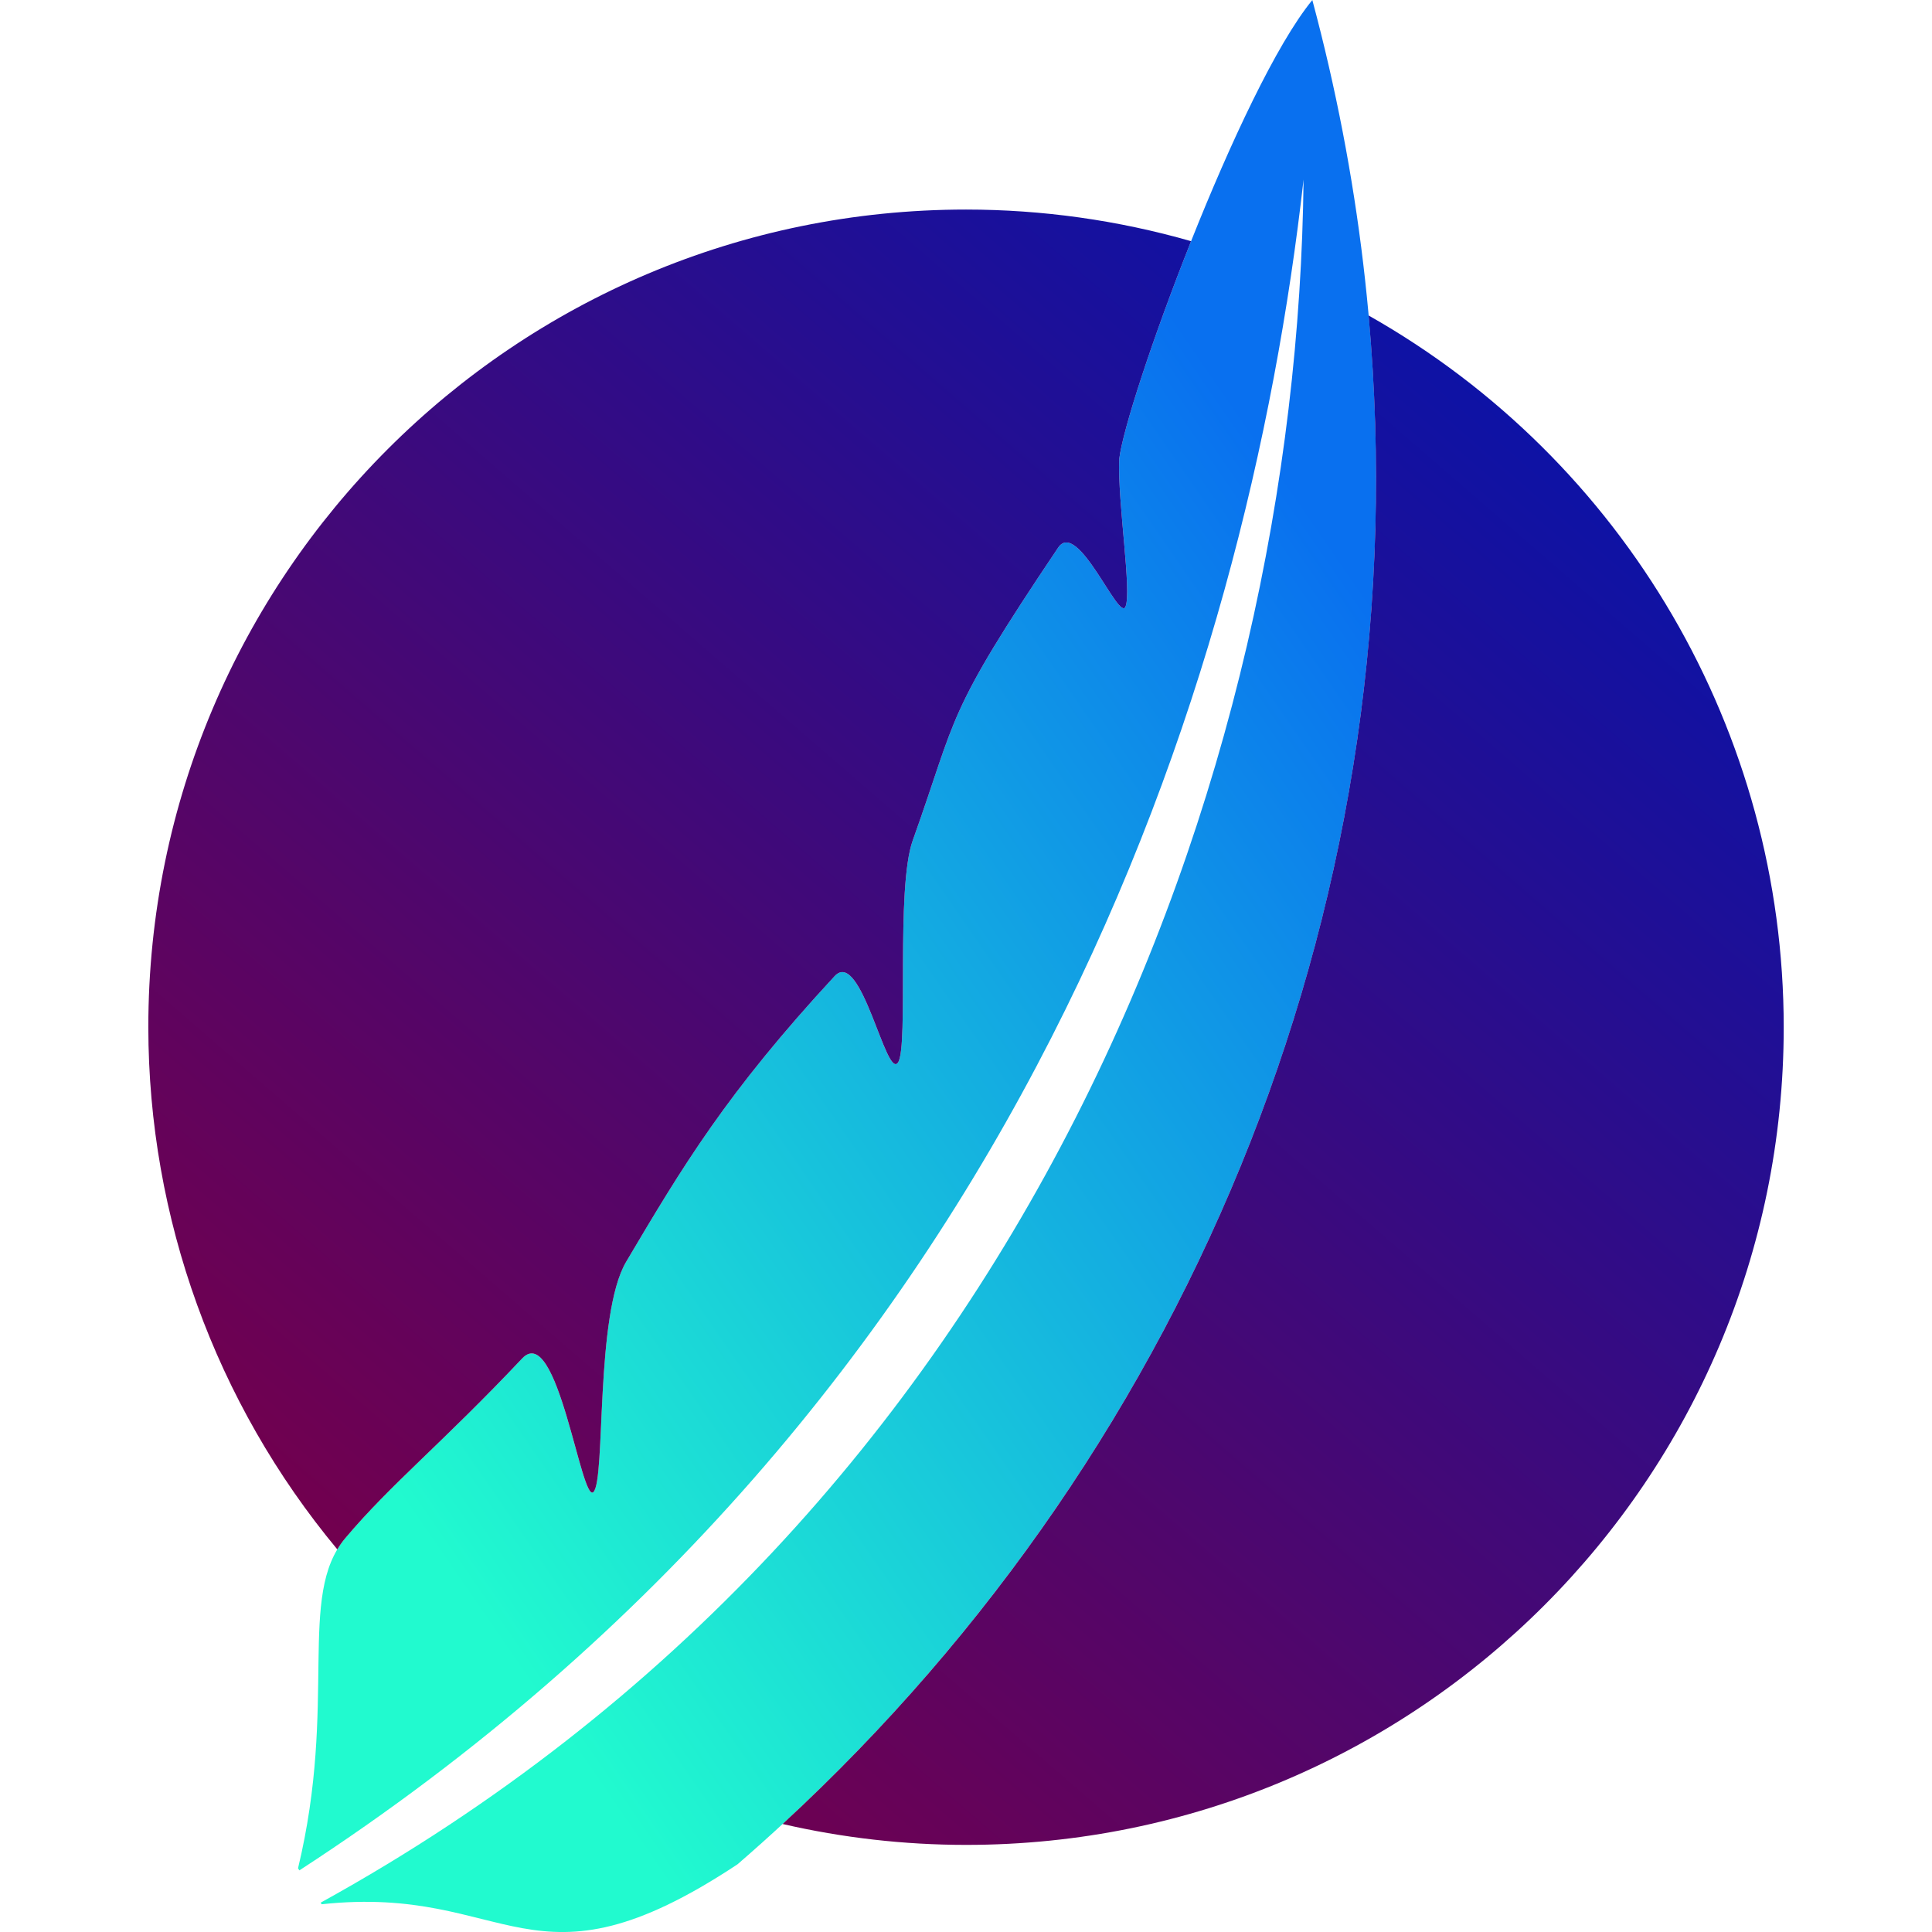
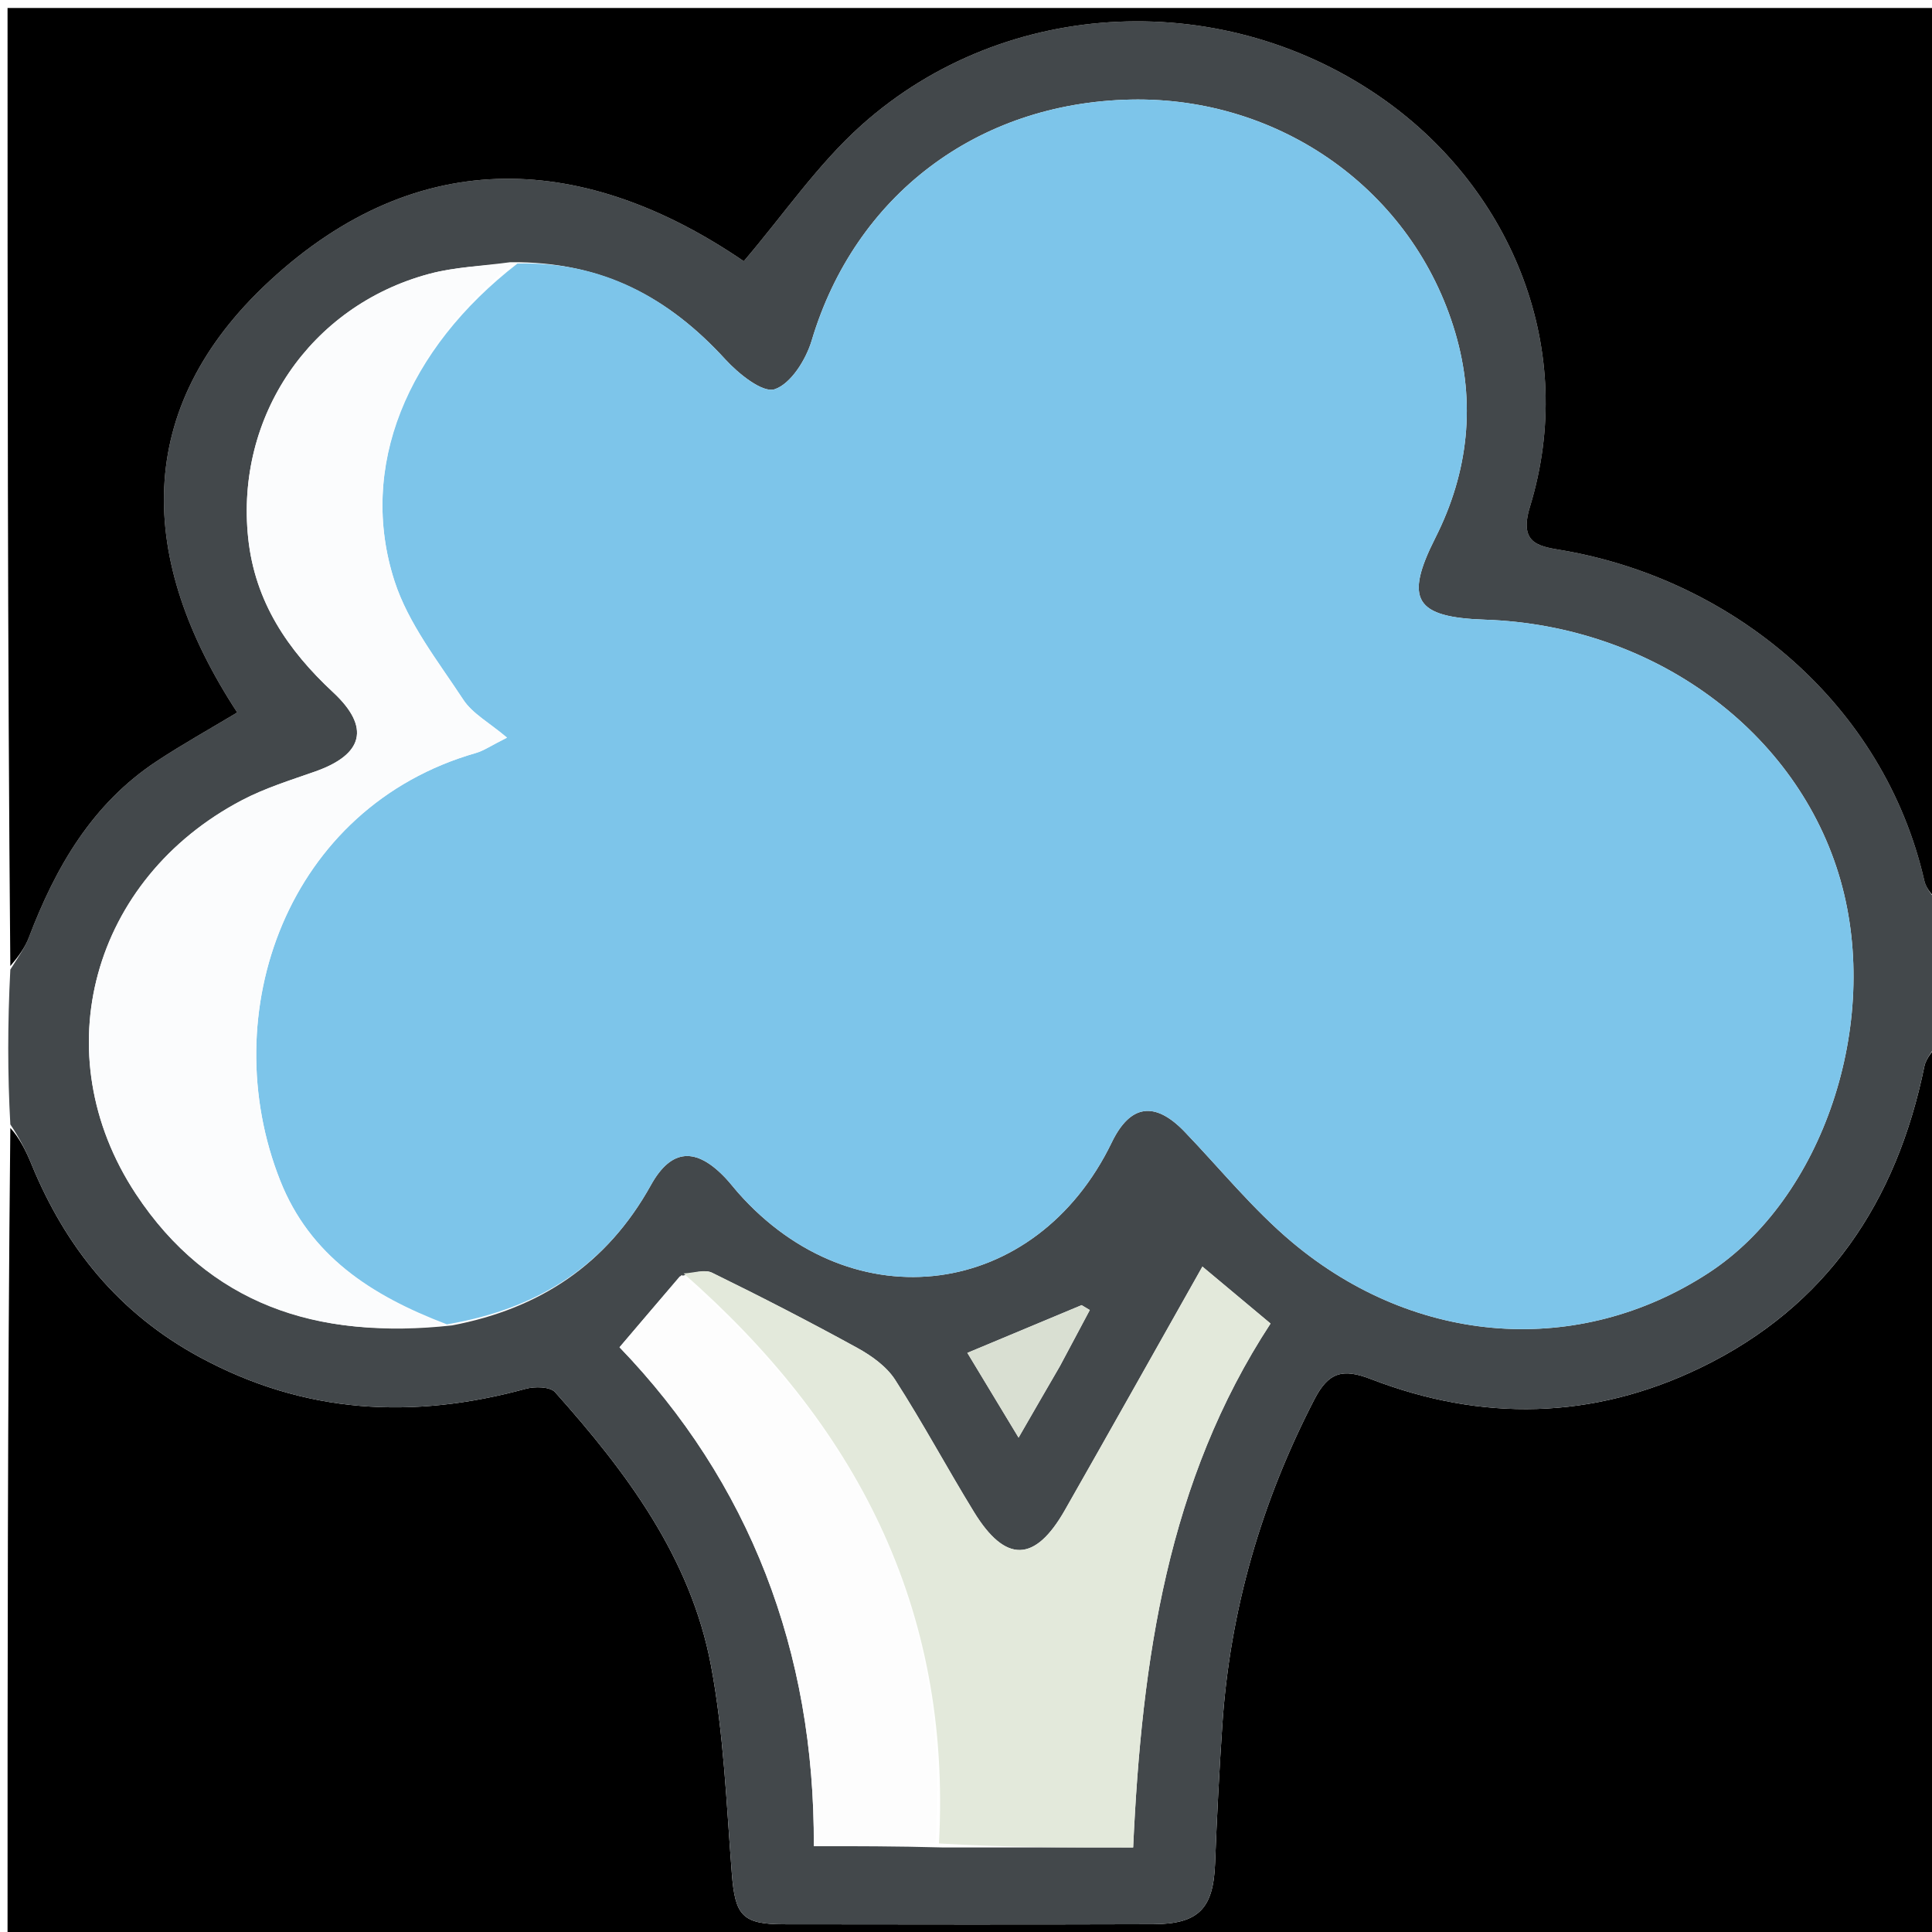
- <svg xmlns="http://www.w3.org/2000/svg" xmlns:xlink="http://www.w3.org/1999/xlink" width="512" height="512" version="1.1" viewBox="0 0 512 512">
-   <defs>
-     <linearGradient id="linearGradient22708">
-       <stop stop-color="#21facf" offset="0" />
-       <stop stop-color="#0970ef" offset="1" />
-     </linearGradient>
-     <linearGradient id="linearGradient6949" x1="68.454" x2="198.59" y1="246.73" y2="96.35" gradientTransform="translate(-5.754,-56.594)" gradientUnits="userSpaceOnUse">
-       <stop stop-color="#72004e" offset="0" />
-       <stop stop-color="#0015b1" offset="1" />
-     </linearGradient>
-     <linearGradient id="linearGradient22718" x1="56.735" x2="155.2" y1="246.96" y2="58.575" gradientUnits="userSpaceOnUse">
-       <stop stop-color="#4f00da" offset="0" />
-       <stop stop-color="#e5311b" offset="1" />
-     </linearGradient>
-     <linearGradient id="linearGradient23463" x1="68.454" x2="198.59" y1="246.73" y2="96.35" gradientUnits="userSpaceOnUse" xlink:href="#linearGradient22708" />
-     <linearGradient id="linearGradient903" x1="54.478" x2="192.1" y1="247.56" y2="9.809" gradientTransform="matrix(.87923 0 0 .87923 -9.551 48.787)" gradientUnits="userSpaceOnUse">
-       <stop stop-color="#dc180d" offset="0" />
-       <stop stop-color="#f96e20" offset=".5" />
-       <stop stop-color="#f4ce41" offset="1" />
-     </linearGradient>
-     <linearGradient id="linearGradient918" x1="39.468" x2="154.99" y1="204.22" y2="124.47" gradientUnits="userSpaceOnUse" xlink:href="#linearGradient22708" />
-   </defs>
-   <g transform="matrix(2.473 0 0 2.473 -4.8978 -4.8812)">
-     <path transform="translate(-5.5496,-57.412)" d="m148.16 59.393c-7.71 9.399-19.951 42.888-20.696 49.204-0.17 4.674 1.373 14.231 0.672 15.805-0.719 1.613-5.117-9.446-7.215-6.327-12.219 18.168-10.7 17.731-15.582 31.378-1.836 5.131-0.424 21.99-1.567 23.773-1.273 1.987-3.962-12.31-6.806-9.236-11.603 12.54-16.279 20.379-22.336 30.607-3.359 5.673-2.182 23.33-3.506 24.674-1.302 1.321-3.857-18.326-7.644-14.309-8.519 9.038-14.054 13.441-18.946 19.252-5.198 6.174-0.783 17.584-5.067 35.383l0.145 0.221c77.447-50.308 101.52-127.16 107.61-181.19-0.681 63.93-29.41 142.78-105.33 184.65l0.113 0.171c20.241-2.181 22.307 10.458 44.562-4.284 55.792-48.277 81.856-124.29 61.593-199.78z" display="none" fill="url(#linearGradient903)" />
-     <path transform="translate(-5.5498,-57.412)" d="m148.16 59.393c-7.71 9.399-19.951 42.888-20.696 49.204-0.17 4.674 1.373 14.231 0.672 15.805-0.719 1.613-5.117-9.446-7.215-6.327-12.219 18.168-10.7 17.731-15.582 31.378-1.836 5.131-0.424 21.99-1.567 23.773-1.273 1.987-3.962-12.31-6.806-9.236-11.603 12.54-16.279 20.379-22.336 30.607-3.359 5.673-2.182 23.33-3.506 24.674-1.302 1.321-3.857-18.326-7.644-14.309-8.519 9.038-14.054 13.441-18.946 19.252-5.198 6.174-0.783 17.584-5.067 35.383l0.145 0.221c77.447-50.308 101.52-127.16 107.61-181.19-0.681 63.93-29.41 142.78-105.33 184.65l0.113 0.171c20.241-2.181 22.307 10.458 44.562-4.284 55.792-48.277 81.856-124.29 61.593-199.78z" fill="url(#linearGradient918)" />
-     <g transform="translate(0 2.0218e-5)">
-       <path transform="translate(-5.7543,-56.594)" d="m111.25 81.024c-48.394-1.5e-5 -87.625 39.231-87.625 87.625 0.017 20.443 7.182 40.236 20.253 55.954 0.252-0.422 0.536-0.824 0.858-1.206 4.892-5.81 10.427-10.214 18.946-19.252 3.787-4.018 6.341 15.63 7.644 14.309 1.324-1.344 0.147-19.001 3.506-24.674 6.056-10.228 10.733-18.067 22.336-30.607 2.844-3.074 5.533 11.223 6.806 9.236 1.142-1.782-0.269-18.641 1.566-23.773 4.882-13.647 3.363-13.21 15.582-31.378 2.098-3.119 6.496 7.94 7.215 6.327 0.701-1.573-0.842-11.131-0.672-15.805 0.372-3.15 3.604-13.059 7.705-23.367-7.843-2.247-15.962-3.388-24.12-3.389zm43.142 11.356c5.566 61.595-18.426 120.7-62.796 161.65 6.446 1.486 13.04 2.237 19.655 2.239 48.394 1e-5 87.625-39.231 87.625-87.625-3.1e-4 -31.581-16.995-60.719-44.484-76.268z" display="none" fill="url(#linearGradient22718)" />
-       <path transform="translate(-5.754,-56.594)" d="m111.25 81.024c-48.394-1.5e-5 -87.625 39.231-87.625 87.625 0.017 20.443 7.182 40.236 20.253 55.954 0.252-0.422 0.536-0.824 0.858-1.206 4.892-5.81 10.427-10.214 18.946-19.252 3.787-4.018 6.341 15.63 7.644 14.309 1.324-1.344 0.147-19.001 3.506-24.674 6.056-10.228 10.733-18.067 22.336-30.607 2.844-3.074 5.533 11.223 6.806 9.236 1.142-1.782-0.269-18.641 1.566-23.773 4.882-13.647 3.363-13.21 15.582-31.378 2.098-3.119 6.496 7.94 7.215 6.327 0.701-1.573-0.842-11.131-0.672-15.805 0.372-3.15 3.604-13.059 7.705-23.367-7.843-2.247-15.962-3.388-24.12-3.389zm43.142 11.356c5.566 61.595-18.426 120.7-62.796 161.65 6.446 1.486 13.04 2.237 19.655 2.239 48.394 1e-5 87.625-39.231 87.625-87.625-3.1e-4 -31.581-16.995-60.719-44.484-76.268z" display="none" fill="url(#linearGradient23463)" />
-       <path d="m105.5 24.43c-48.394-1.5e-5 -87.625 39.231-87.625 87.625 0.017 20.443 7.182 40.236 20.253 55.954 0.252-0.422 0.536-0.824 0.858-1.206 4.892-5.81 10.427-10.214 18.946-19.252 3.787-4.018 6.341 15.63 7.644 14.309 1.324-1.344 0.147-19.001 3.506-24.674 6.056-10.228 10.733-18.067 22.336-30.607 2.844-3.074 5.533 11.223 6.806 9.236 1.142-1.782-0.269-18.641 1.566-23.773 4.882-13.647 3.363-13.21 15.582-31.378 2.098-3.119 6.496 7.94 7.215 6.327 0.701-1.573-0.842-11.131-0.672-15.805 0.372-3.15 3.604-13.059 7.705-23.367-7.843-2.247-15.962-3.388-24.12-3.389zm43.142 11.356c5.566 61.595-18.426 120.7-62.796 161.65 6.446 1.486 13.04 2.237 19.655 2.239 48.394 1e-5 87.625-39.231 87.625-87.625-3.1e-4 -31.581-16.995-60.719-44.484-76.268z" fill="url(#linearGradient6949)" />
-     </g>
-   </g>
+ <svg xmlns="http://www.w3.org/2000/svg" version="1.1" id="Layer_1" x="0px" y="0px" width="100%" viewBox="0 0 256 256" enable-background="new 0 0 256 256" xml:space="preserve">
+   <path fill="#000000" opacity="1" stroke="none" d=" M257,138   C257,177.631 257,217.261 257,256.946   C171.78,256.946 86.56,256.946 1,256.946   C1,221.313 1,185.625 1.369,149.462   C2.55,150.737 3.429,152.458 4.16,154.241   C8.7,165.311 15.758,174.031 26.486,179.841   C40.38,187.366 54.721,188.104 69.663,184.023   C70.865,183.695 72.89,183.729 73.552,184.471   C83.005,195.055 91.513,206.396 94.205,220.665   C95.912,229.712 96.253,239.029 96.971,248.244   C97.402,253.782 98.327,254.97 103.82,254.979   C120.141,255.005 136.462,255.018 152.782,254.969   C158.839,254.951 160.777,252.892 161.004,246.934   C161.238,240.81 161.557,234.686 161.965,228.571   C162.982,213.323 167.153,198.983 174.179,185.4   C176.027,181.826 177.911,181.291 181.613,182.721   C196.34,188.407 211.081,188.129 225.35,181.22   C242.096,173.112 251.313,159.221 254.994,141.281   C255.237,140.1 256.312,139.09 257,138  z" />
+   <path fill="#43484B" opacity="1" stroke="none" d=" M257,137.532   C256.312,139.09 255.237,140.1 254.994,141.281   C251.313,159.221 242.096,173.112 225.35,181.22   C211.081,188.129 196.34,188.407 181.613,182.721   C177.911,181.291 176.027,181.826 174.179,185.4   C167.153,198.983 162.982,213.323 161.965,228.571   C161.557,234.686 161.238,240.81 161.004,246.934   C160.777,252.892 158.839,254.951 152.782,254.969   C136.462,255.018 120.141,255.005 103.82,254.979   C98.327,254.97 97.402,253.782 96.971,248.244   C96.253,239.029 95.912,229.712 94.205,220.665   C91.513,206.396 83.005,195.055 73.552,184.471   C72.89,183.729 70.865,183.695 69.663,184.023   C54.721,188.104 40.38,187.366 26.486,179.841   C15.758,174.031 8.7,165.311 4.16,154.241   C3.429,152.458 2.55,150.737 1.369,148.993   C1,142.312 1,135.625 1.368,128.476   C2.441,126.755 3.316,125.558 3.824,124.222   C7.367,114.907 12.198,106.523 20.745,100.876   C24.181,98.606 27.792,96.601 31.436,94.407   C18.198,74.187 17.449,54.15 35.676,37.27   C55.629,18.792 77.757,20.414 98.555,34.612   C103.858,28.397 108.356,21.767 114.15,16.583   C133.341,-0.586 162.54,-1.711 183.586,13.34   C200.368,25.342 209.095,46.351 202.72,67.17   C201.156,72.277 204.167,72.409 207.327,72.969   C229.732,76.938 249.621,93.263 254.991,116.721   C255.263,117.905 256.313,118.911 257,120   C257,125.688 257,131.376 257,137.532  M90.068,169.137   C87.51,172.146 84.952,175.155 82.091,178.519   C99.268,196.344 107.976,218.755 107.834,244.627   C113.397,244.627 118.668,244.627 124.868,244.796   C133.148,244.796 141.427,244.796 150.149,244.796   C151.292,219.83 154.732,196.182 168.354,175.375   C165.151,172.697 162.364,170.368 159.326,167.829   C153.176,178.727 147.174,189.438 141.098,200.106   C137.142,207.052 133.237,207.149 129.06,200.349   C125.503,194.555 122.289,188.546 118.612,182.833   C117.475,181.066 115.489,179.644 113.595,178.604   C107.268,175.127 100.843,171.822 94.36,168.646   C93.358,168.154 91.856,168.682 90.068,169.137  M59.901,175.622   C71.495,173.418 80.422,167.541 86.243,157.042   C88.96,152.141 92.249,151.989 96.14,156.106   C96.712,156.71 97.215,157.378 97.766,158.003   C113.074,175.354 137.281,172.117 147.314,151.378   C149.756,146.329 153.025,145.857 156.972,149.967   C161.692,154.882 166.028,160.258 171.221,164.61   C187.709,178.428 209.277,179.823 226.387,168.673   C241.522,158.809 249.299,135.68 243.878,116.651   C238.254,96.912 219.107,82.869 196.785,82.111   C187.47,81.794 186.056,79.45 190.199,71.252   C194.602,62.539 195.564,53.349 192.828,44.075   C187.275,25.256 169.662,12.788 149.844,13.194   C129.432,13.612 113.272,25.963 107.554,45.114   C106.799,47.646 104.803,50.854 102.652,51.576   C101.061,52.111 97.843,49.519 96.112,47.624   C88.66,39.471 79.841,34.611 67.605,34.746   C64.005,35.243 60.302,35.364 56.821,36.304   C41.055,40.558 31.174,55.226 32.889,71.324   C33.784,79.731 38.1,86.118 44.133,91.727   C49.127,96.37 48.157,99.985 41.739,102.238   C38.469,103.386 35.109,104.429 32.058,106.031   C12.234,116.434 5.726,139.581 17.996,158.193   C27.642,172.826 42.153,177.585 59.901,175.622  M140.471,180.981   C141.782,178.516 143.092,176.051 144.403,173.586   C144.042,173.37 143.68,173.154 143.319,172.938   C138.378,175.002 133.437,177.066 128.181,179.262   C130.351,182.853 132.441,186.311 134.967,190.493   C136.978,186.999 138.53,184.303 140.471,180.981  z" />
+   <path fill="#000000" opacity="1" stroke="none" d=" M257,119.531   C256.313,118.911 255.263,117.905 254.991,116.721   C249.621,93.263 229.732,76.938 207.327,72.969   C204.167,72.409 201.156,72.277 202.72,67.17   C209.095,46.351 200.368,25.342 183.586,13.34   C162.54,-1.711 133.341,-0.586 114.15,16.583   C108.356,21.767 103.858,28.397 98.555,34.612   C77.757,20.414 55.629,18.792 35.676,37.27   C17.449,54.15 18.198,74.187 31.436,94.407   C27.792,96.601 24.181,98.606 20.745,100.876   C12.198,106.523 7.367,114.907 3.824,124.222   C3.316,125.558 2.441,126.755 1.368,128.008   C1,85.704 1,43.407 1,1.055   C86.222,1.055 171.444,1.055 257,1.055   C257,40.354 257,79.708 257,119.531  z" />
+   <path fill="#7DC5EA" opacity="1" stroke="none" d=" M68.558,34.926   C79.841,34.611 88.66,39.471 96.112,47.624   C97.843,49.519 101.061,52.111 102.652,51.576   C104.803,50.854 106.799,47.646 107.554,45.114   C113.272,25.963 129.432,13.612 149.844,13.194   C169.662,12.788 187.275,25.256 192.828,44.075   C195.564,53.349 194.602,62.539 190.199,71.252   C186.056,79.45 187.47,81.794 196.785,82.111   C219.107,82.869 238.254,96.912 243.878,116.651   C249.299,135.68 241.522,158.809 226.387,168.673   C209.277,179.823 187.709,178.428 171.221,164.61   C166.028,160.258 161.692,154.882 156.972,149.967   C153.025,145.857 149.756,146.329 147.314,151.378   C137.281,172.117 113.074,175.354 97.766,158.003   C97.215,157.378 96.712,156.71 96.14,156.106   C92.249,151.989 88.96,152.141 86.243,157.042   C80.422,167.541 71.495,173.418 59.217,175.484   C49.113,171.639 41.056,166.338 37.137,156.457   C28.329,134.246 38.05,106.947 63.074,99.77   C64.101,99.476 65.024,98.821 67.179,97.741   C64.812,95.74 62.598,94.557 61.389,92.714   C58.056,87.638 54.09,82.625 52.269,76.977   C47.419,61.942 53.902,46.27 68.558,34.926  z" />
+   <path fill="#FBFCFD" opacity="1" stroke="none" d=" M68.081,34.836   C53.902,46.27 47.419,61.942 52.269,76.977   C54.09,82.625 58.056,87.638 61.389,92.714   C62.598,94.557 64.812,95.74 67.179,97.741   C65.024,98.821 64.101,99.476 63.074,99.77   C38.05,106.947 28.329,134.246 37.137,156.457   C41.056,166.338 49.113,171.639 58.851,175.494   C42.153,177.585 27.642,172.826 17.996,158.193   C5.726,139.581 12.234,116.434 32.058,106.031   C35.109,104.429 38.469,103.386 41.739,102.238   C48.157,99.985 49.127,96.37 44.133,91.727   C38.1,86.118 33.784,79.731 32.889,71.324   C31.174,55.226 41.055,40.558 56.821,36.304   C60.302,35.364 64.005,35.243 68.081,34.836  z" />
+   <path fill="#E3E9DB" opacity="1" stroke="none" d=" M90.586,168.738   C91.856,168.682 93.358,168.154 94.36,168.646   C100.843,171.822 107.268,175.127 113.595,178.604   C115.489,179.644 117.475,181.066 118.612,182.833   C122.289,188.546 125.503,194.555 129.06,200.349   C133.237,207.149 137.142,207.052 141.098,200.106   C147.174,189.438 153.176,178.727 159.326,167.829   C162.364,170.368 165.151,172.697 168.354,175.375   C154.732,196.182 151.292,219.83 150.149,244.796   C141.427,244.796 133.148,244.796 124.417,244.267   C126.122,212.826 113.225,188.614 90.586,168.738  z" />
+   <path fill="#FDFDFD" opacity="1" stroke="none" d=" M90.327,168.938   C113.225,188.614 126.122,212.826 123.952,244.182   C118.668,244.627 113.397,244.627 107.834,244.627   C107.976,218.755 99.268,196.344 82.091,178.519   C84.952,175.155 87.51,172.146 90.327,168.938  z" />
+   <path fill="#D9DFD2" opacity="1" stroke="none" d=" M140.277,181.293   C138.53,184.303 136.978,186.999 134.967,190.493   C132.441,186.311 130.351,182.853 128.181,179.262   C133.437,177.066 138.378,175.002 143.319,172.938   C143.68,173.154 144.042,173.37 144.403,173.586   C143.092,176.051 141.782,178.516 140.277,181.293  z" />
</svg>
